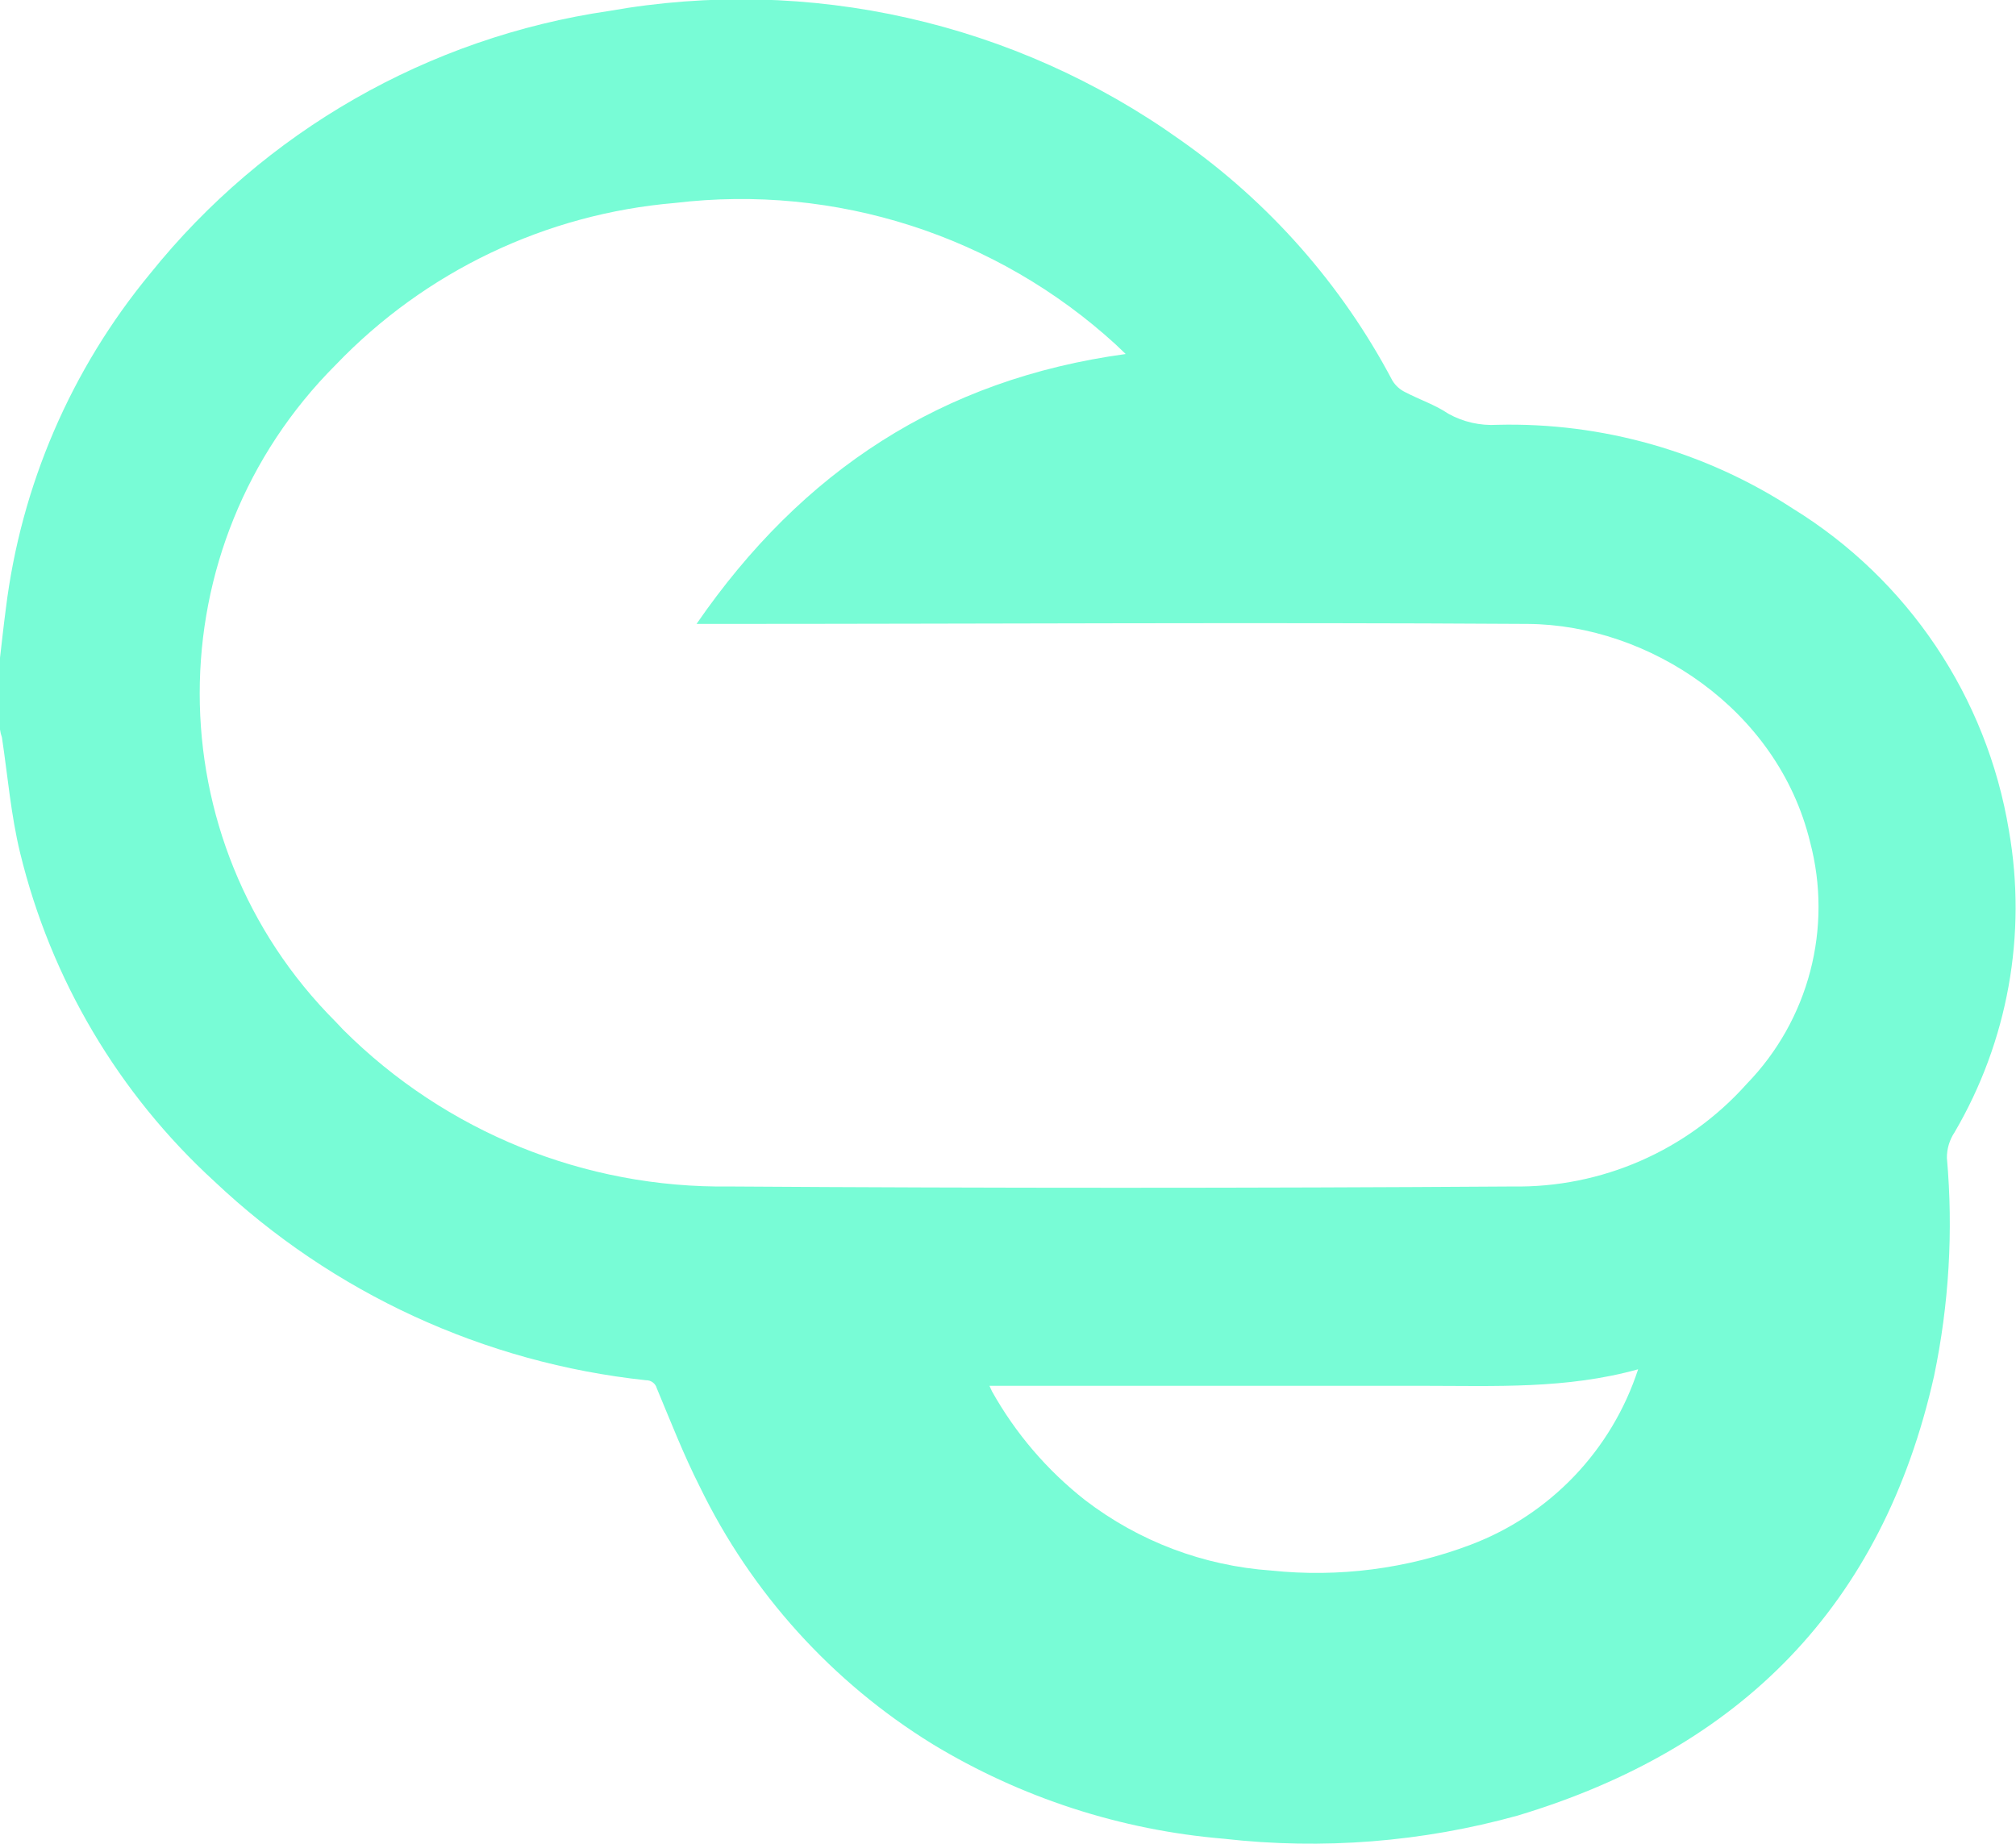
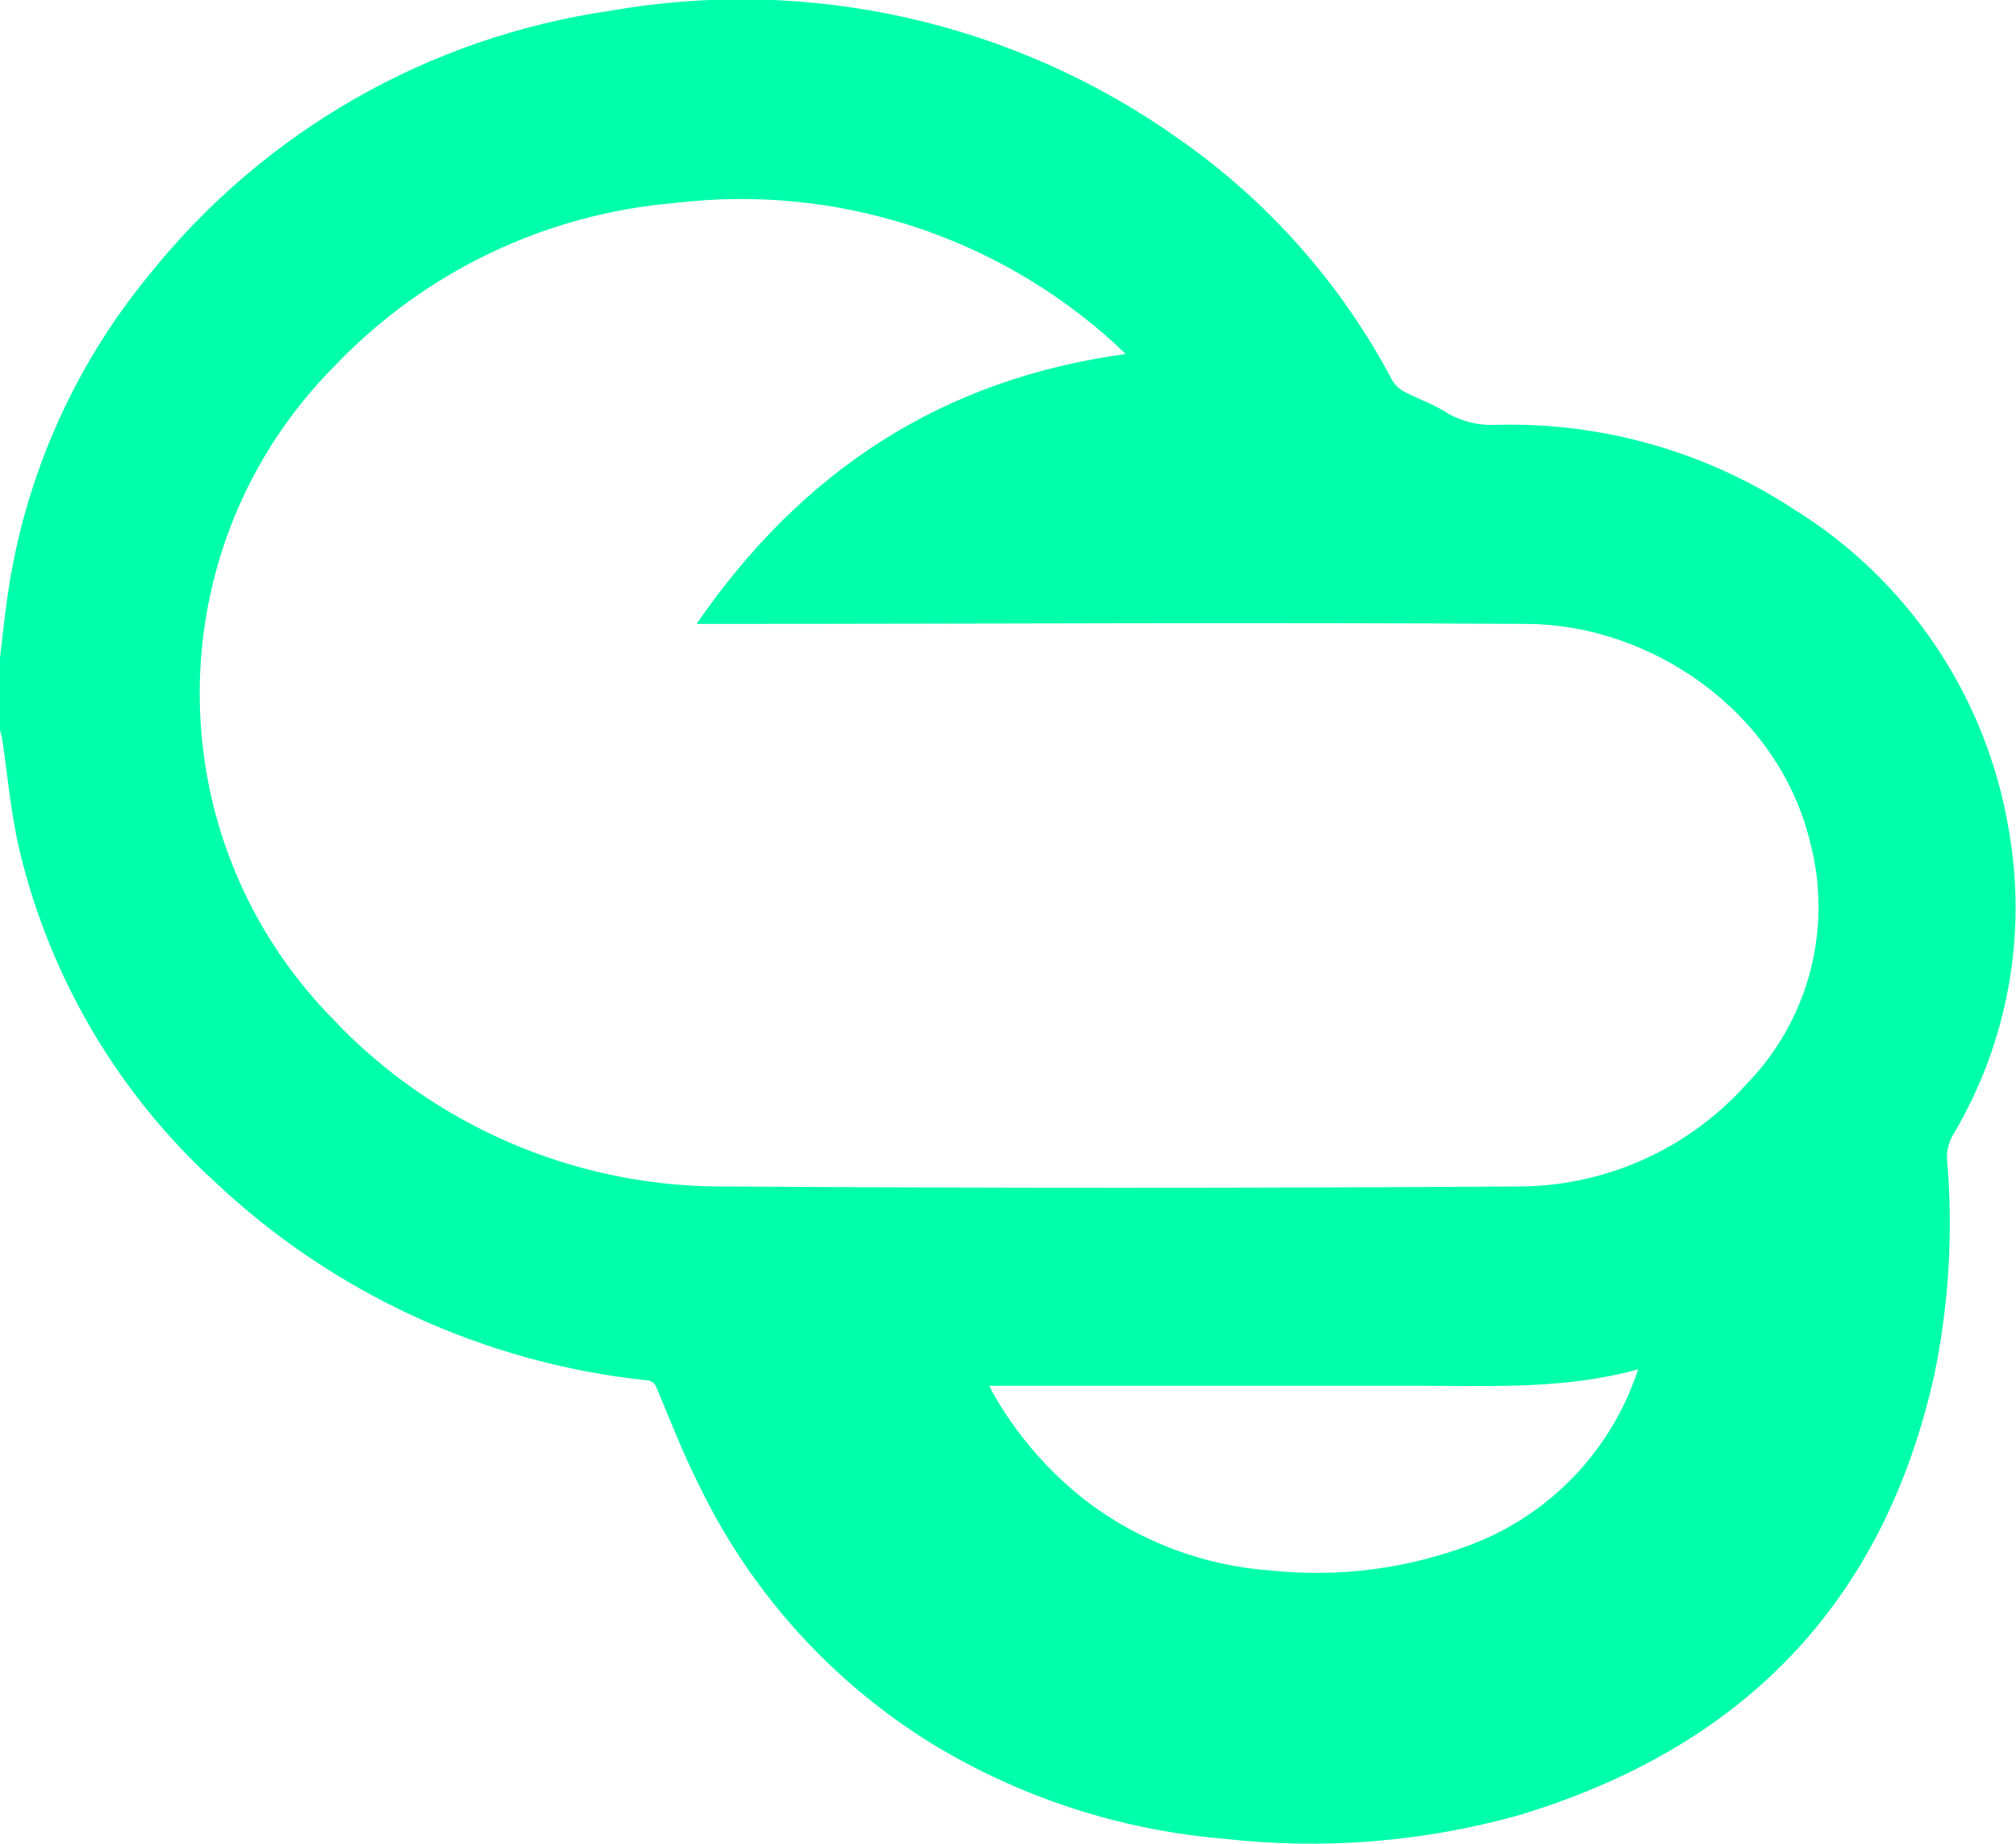
<svg xmlns="http://www.w3.org/2000/svg" viewBox="0 0 93.95 85.91">
  <g id="Layer_2" data-name="Layer 2">
    <g id="Layer_2-2" data-name="Layer 2">
-       <path fill="#78fcd6" d="M0,30.66c.09-.76.17-1.52.27-2.27A30.33,30.33,0,0,1,7,12.75,33.68,33.68,0,0,1,28.39.51,35.23,35.23,0,0,1,55,6.52a31.86,31.86,0,0,1,9.89,11.22,1.43,1.43,0,0,0,.6.54c.67.35,1.4.59,2,1a4.18,4.18,0,0,0,2.29.52,24.13,24.13,0,0,1,13.78,3.91,21.8,21.8,0,0,1,10.06,15,20.74,20.74,0,0,1-2.53,14.06,2.12,2.12,0,0,0-.36,1.2,34.72,34.72,0,0,1-.6,10.17c-2.4,10.68-9,17.35-19.4,20.48a36,36,0,0,1-13.7,1.08,31.16,31.16,0,0,1-13.57-4.41,28.93,28.93,0,0,1-10.85-12c-.75-1.48-1.34-3-2-4.58a.51.51,0,0,0-.51-.38A34.64,34.64,0,0,1,10,55.07,30.54,30.54,0,0,1,.94,39.76C.51,38,.36,36.16.09,34.37A1.79,1.79,0,0,1,0,34ZM52.46,16.5,52,16.06a25.87,25.87,0,0,0-20.55-6.6A24.77,24.77,0,0,0,15.65,17a21.66,21.66,0,0,0,0,30.63L16,48A25,25,0,0,0,34,55.3q18.24.12,36.47,0A14.31,14.31,0,0,0,81.4,50.52a11.84,11.84,0,0,0,2.95-11.29c-1.51-6.18-7.51-10.11-13.15-10.15-12.68-.08-25.37,0-38,0h-.74C37.38,21.94,43.89,17.67,52.46,16.5ZM76.34,63.82c-3.34.93-6.68.77-10,.77H46.11l.12.26a17,17,0,0,0,4.34,5.07,16.08,16.08,0,0,0,8.67,3.28A20.26,20.26,0,0,0,68.53,72,13.07,13.07,0,0,0,76.34,63.82Z" />
+       <path fill="hsl(160 100% 50%)" d="M0,30.66c.09-.76.17-1.52.27-2.27A30.33,30.33,0,0,1,7,12.75,33.68,33.68,0,0,1,28.39.51,35.23,35.23,0,0,1,55,6.52a31.86,31.86,0,0,1,9.89,11.22,1.43,1.43,0,0,0,.6.54c.67.35,1.4.59,2,1a4.18,4.18,0,0,0,2.29.52,24.13,24.13,0,0,1,13.78,3.91,21.8,21.8,0,0,1,10.06,15,20.74,20.74,0,0,1-2.53,14.06,2.12,2.12,0,0,0-.36,1.2,34.72,34.72,0,0,1-.6,10.17c-2.4,10.68-9,17.35-19.4,20.48a36,36,0,0,1-13.7,1.08,31.16,31.16,0,0,1-13.57-4.41,28.93,28.93,0,0,1-10.85-12c-.75-1.48-1.34-3-2-4.58a.51.51,0,0,0-.51-.38A34.64,34.64,0,0,1,10,55.07,30.54,30.54,0,0,1,.94,39.76C.51,38,.36,36.16.09,34.37A1.79,1.79,0,0,1,0,34ZM52.46,16.5,52,16.06a25.87,25.87,0,0,0-20.55-6.6A24.77,24.77,0,0,0,15.65,17a21.66,21.66,0,0,0,0,30.63L16,48A25,25,0,0,0,34,55.3q18.24.12,36.47,0A14.31,14.31,0,0,0,81.4,50.52a11.84,11.84,0,0,0,2.95-11.29c-1.51-6.18-7.51-10.11-13.15-10.15-12.68-.08-25.37,0-38,0h-.74C37.38,21.94,43.89,17.67,52.46,16.5ZM76.34,63.82c-3.34.93-6.68.77-10,.77H46.11l.12.26a17,17,0,0,0,4.34,5.07,16.08,16.08,0,0,0,8.67,3.28A20.26,20.26,0,0,0,68.53,72,13.07,13.07,0,0,0,76.34,63.82Z" />
    </g>
  </g>
</svg>
